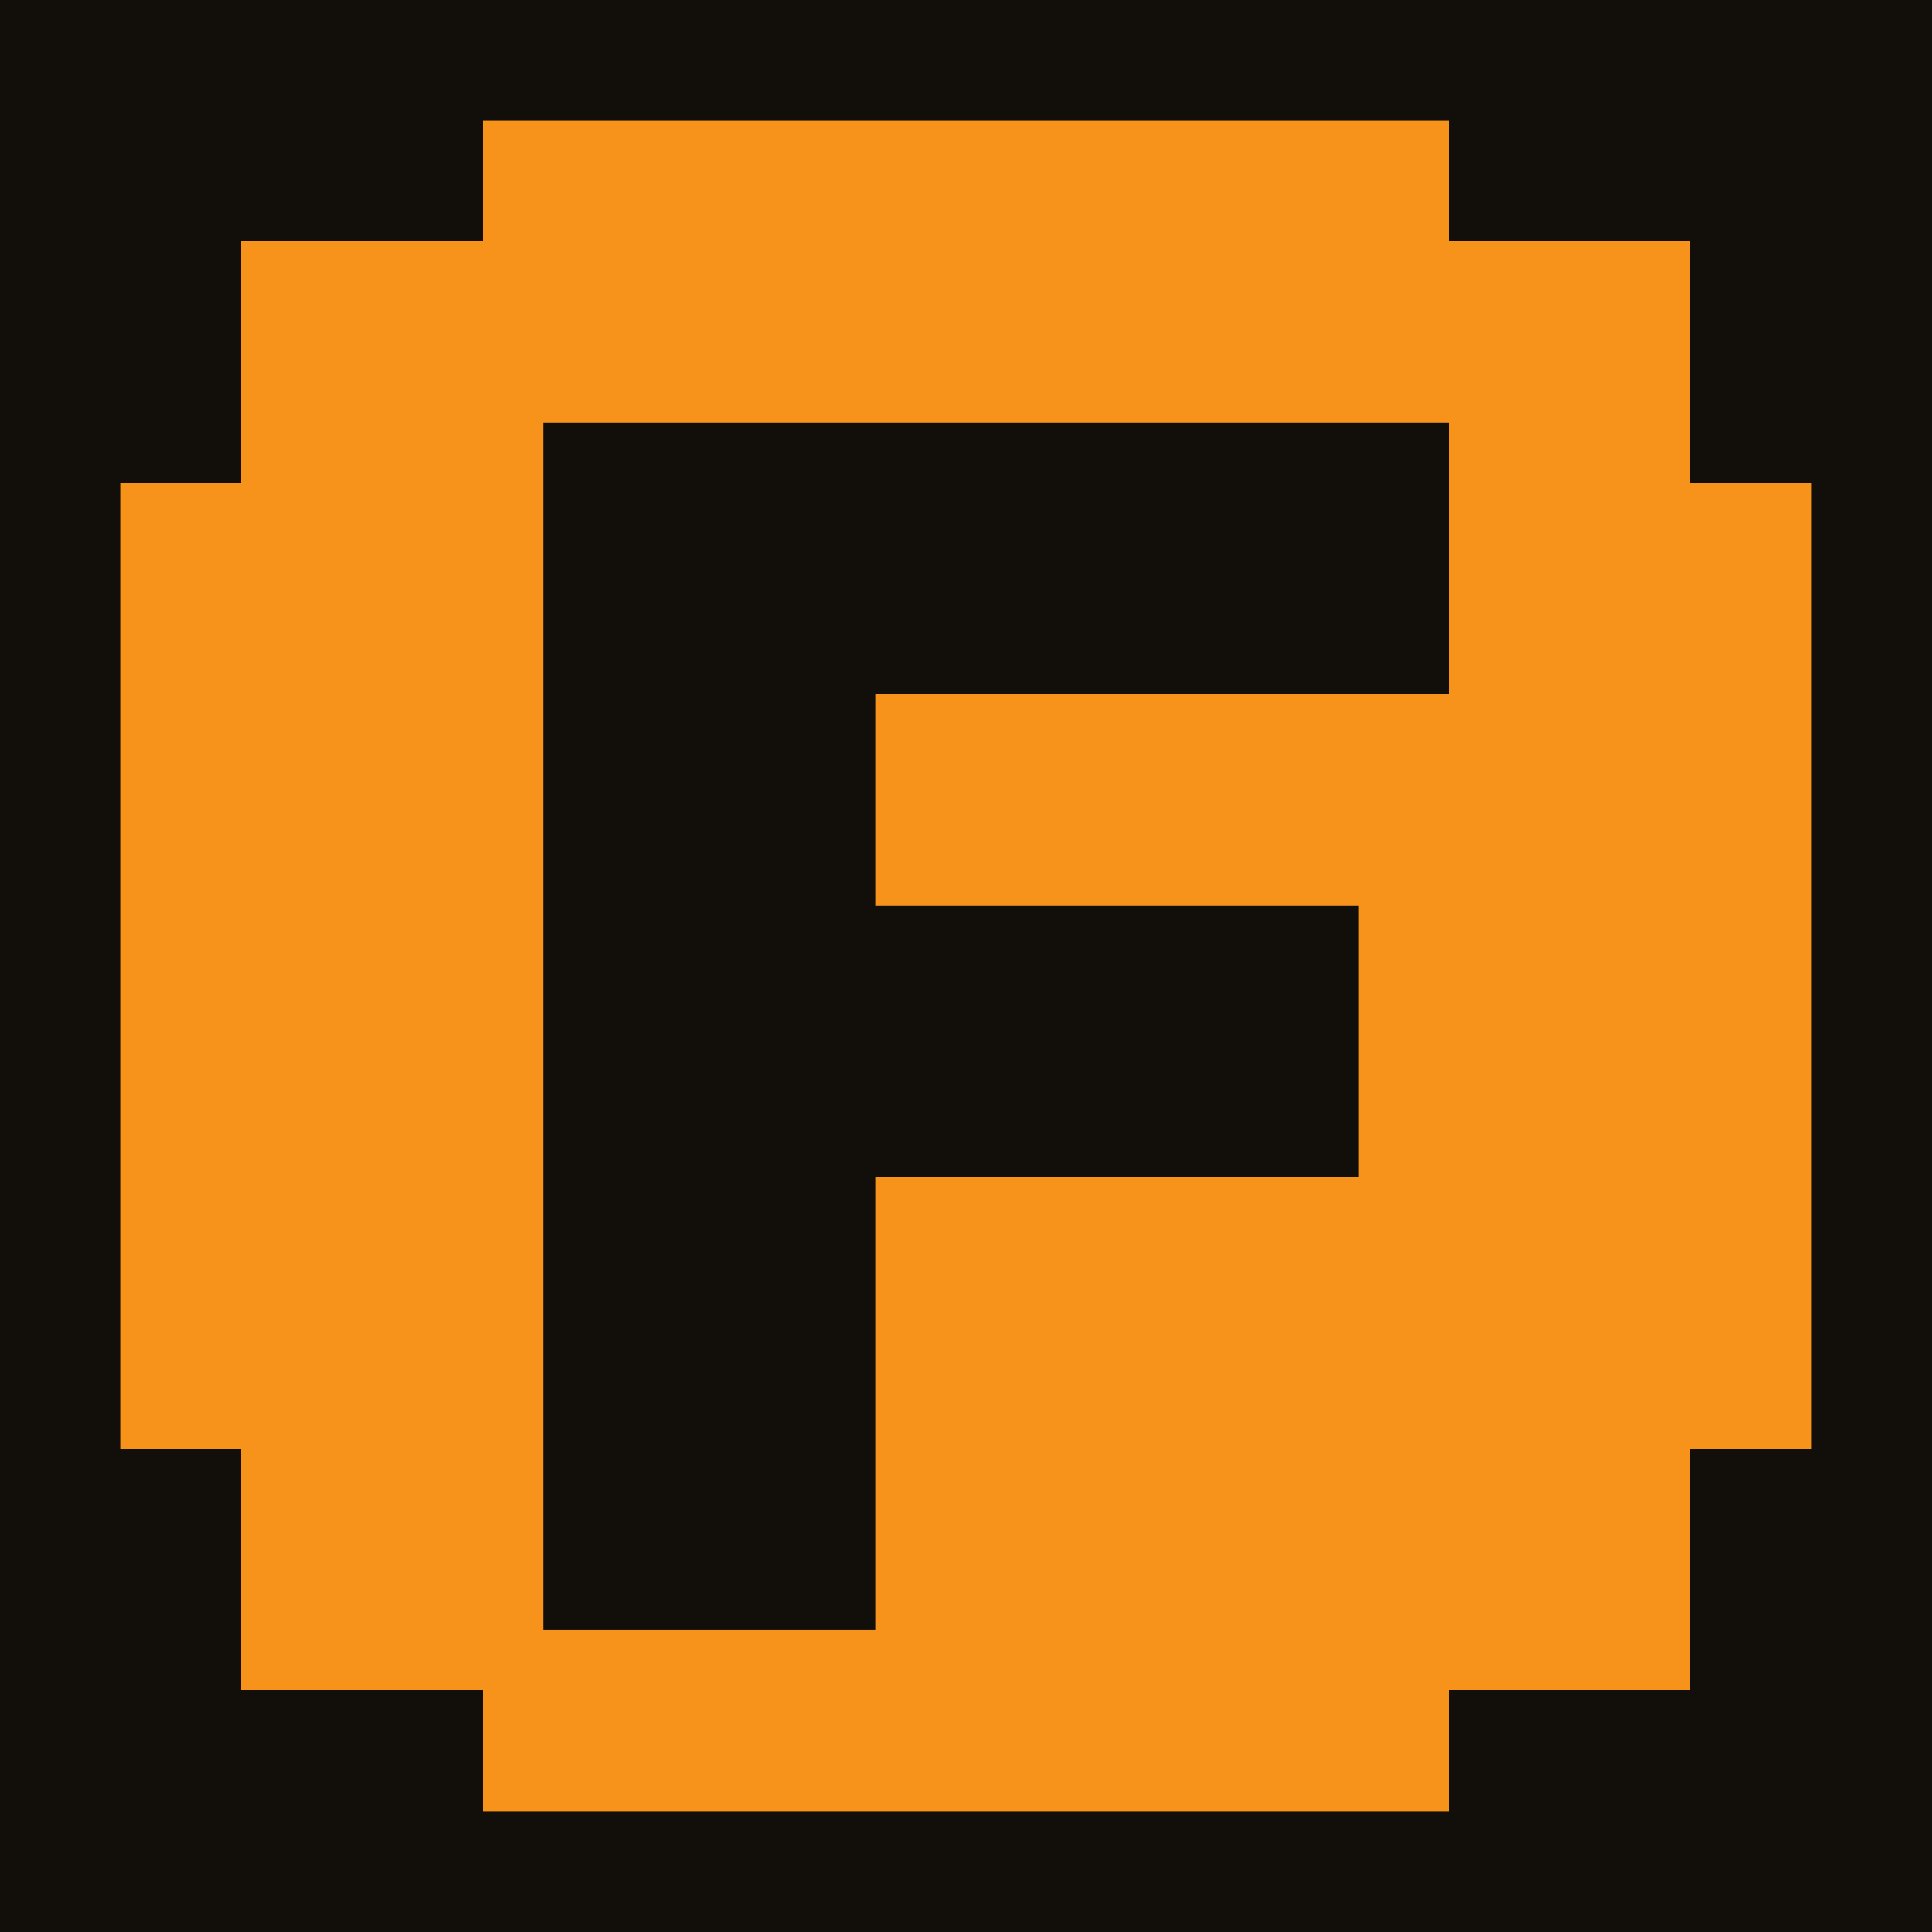
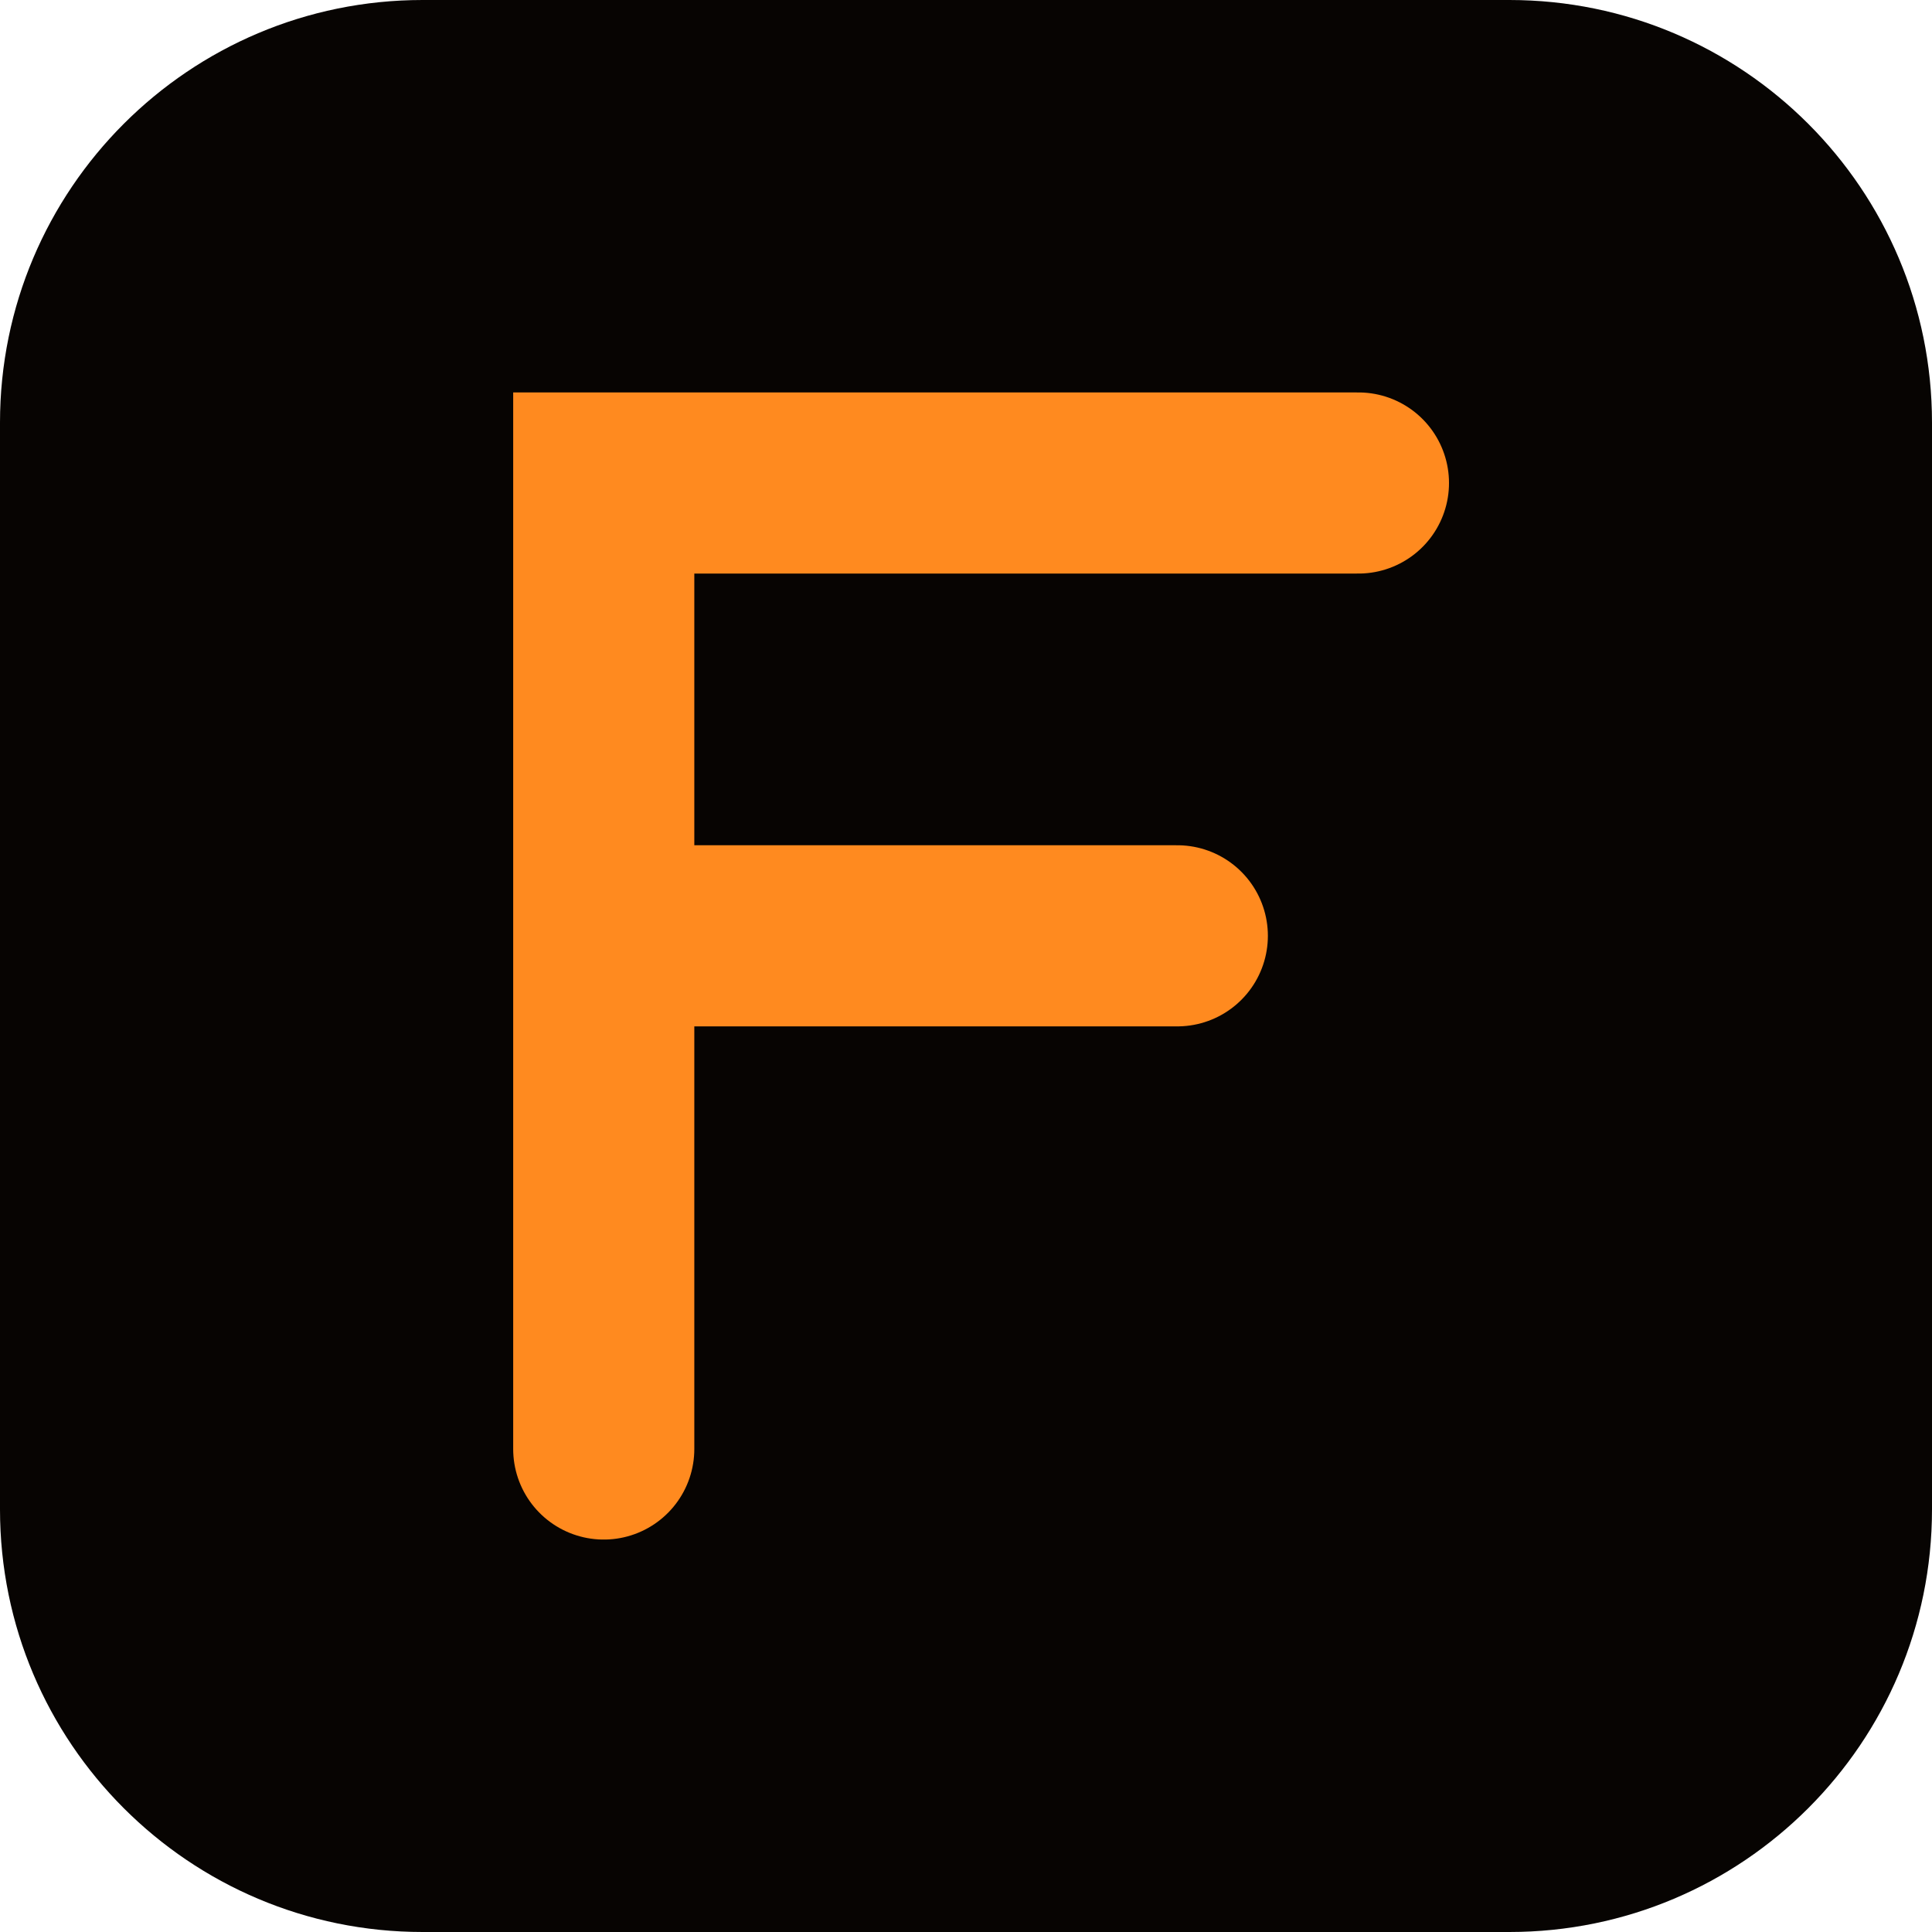
- <svg xmlns="http://www.w3.org/2000/svg" viewBox="0 0 64 64" shape-rendering="crispEdges">
-   <path fill="#120e0a" d="M0 0h64v64H0z" />
-   <path fill="#f7931a" d="M16 4h32v4h8v8h4v32h-4v8h-8v4H16v-4H8v-8H4V16h4V8h8z" />
-   <path fill="#120e0a" d="M18 14h30v9H29v7h16v9H29v15H18z" />
+ <svg xmlns="http://www.w3.org/2000/svg" viewBox="0 0 64 64">
+   <rect width="64" height="64" rx="14" fill="#070402" />
+   <path d="M20 48V16h25M20 31h19" fill="none" stroke="#ff8a1f" stroke-linecap="round" stroke-width="6" />
</svg>
